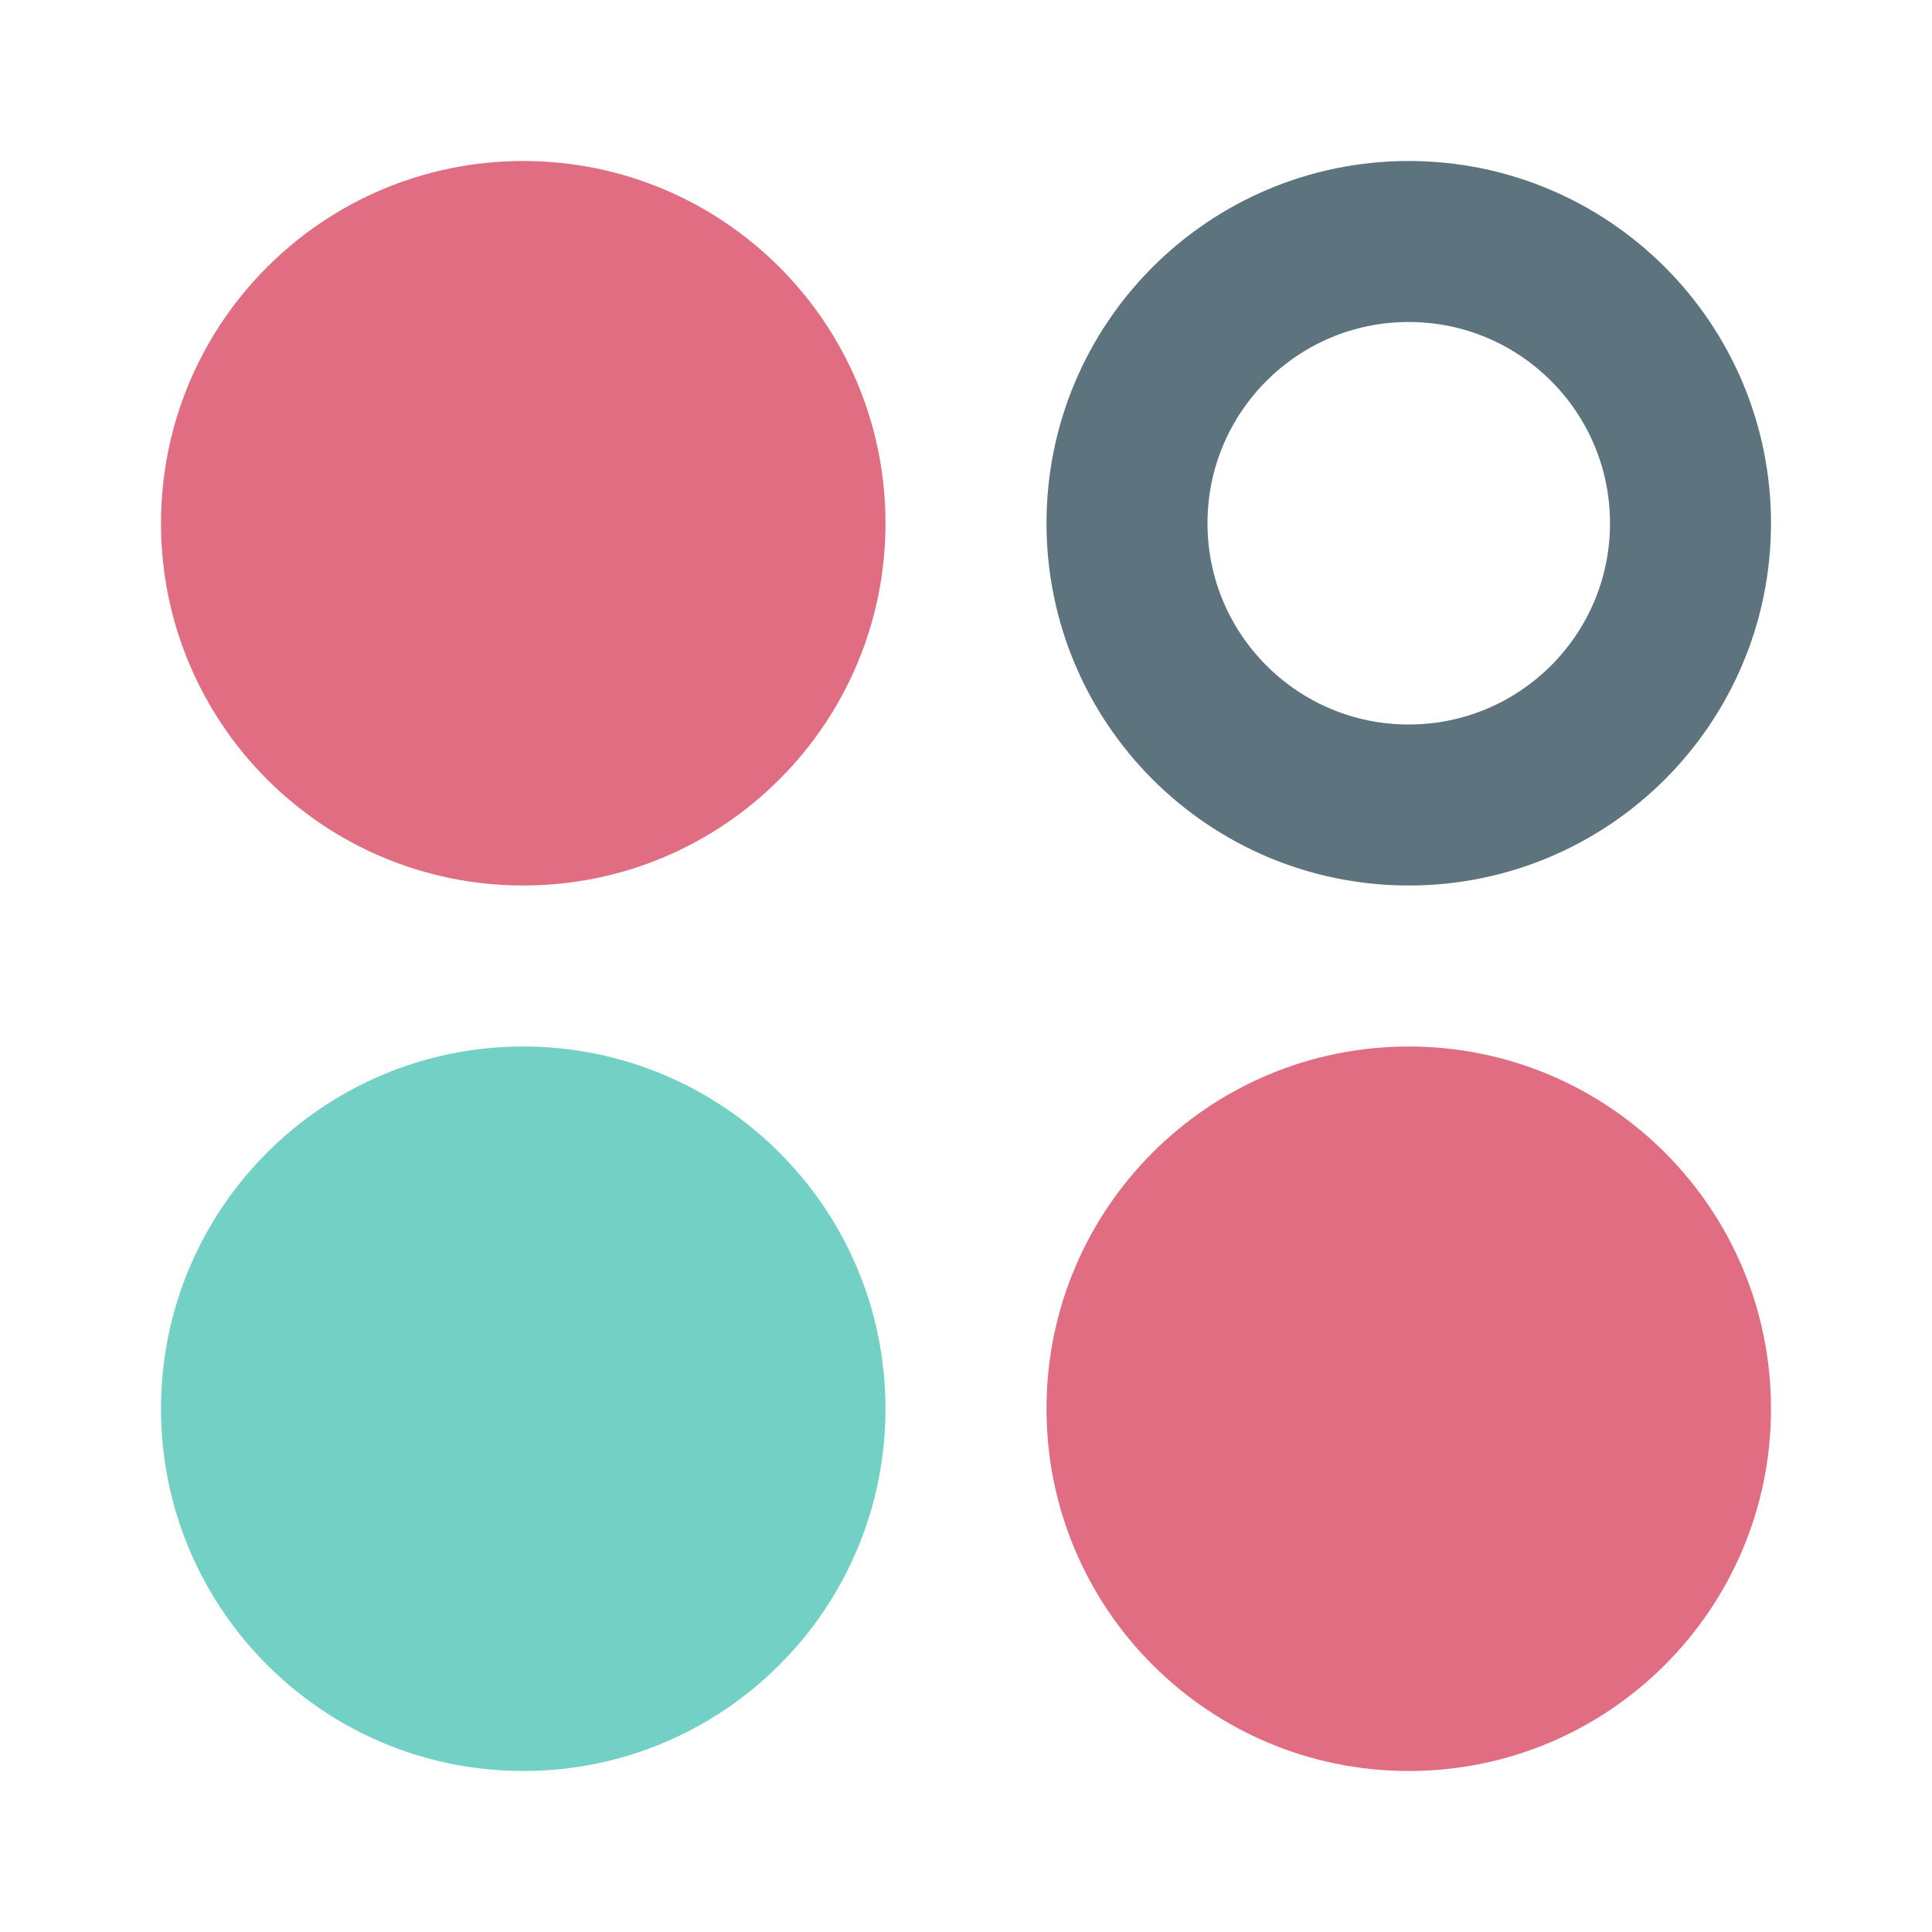
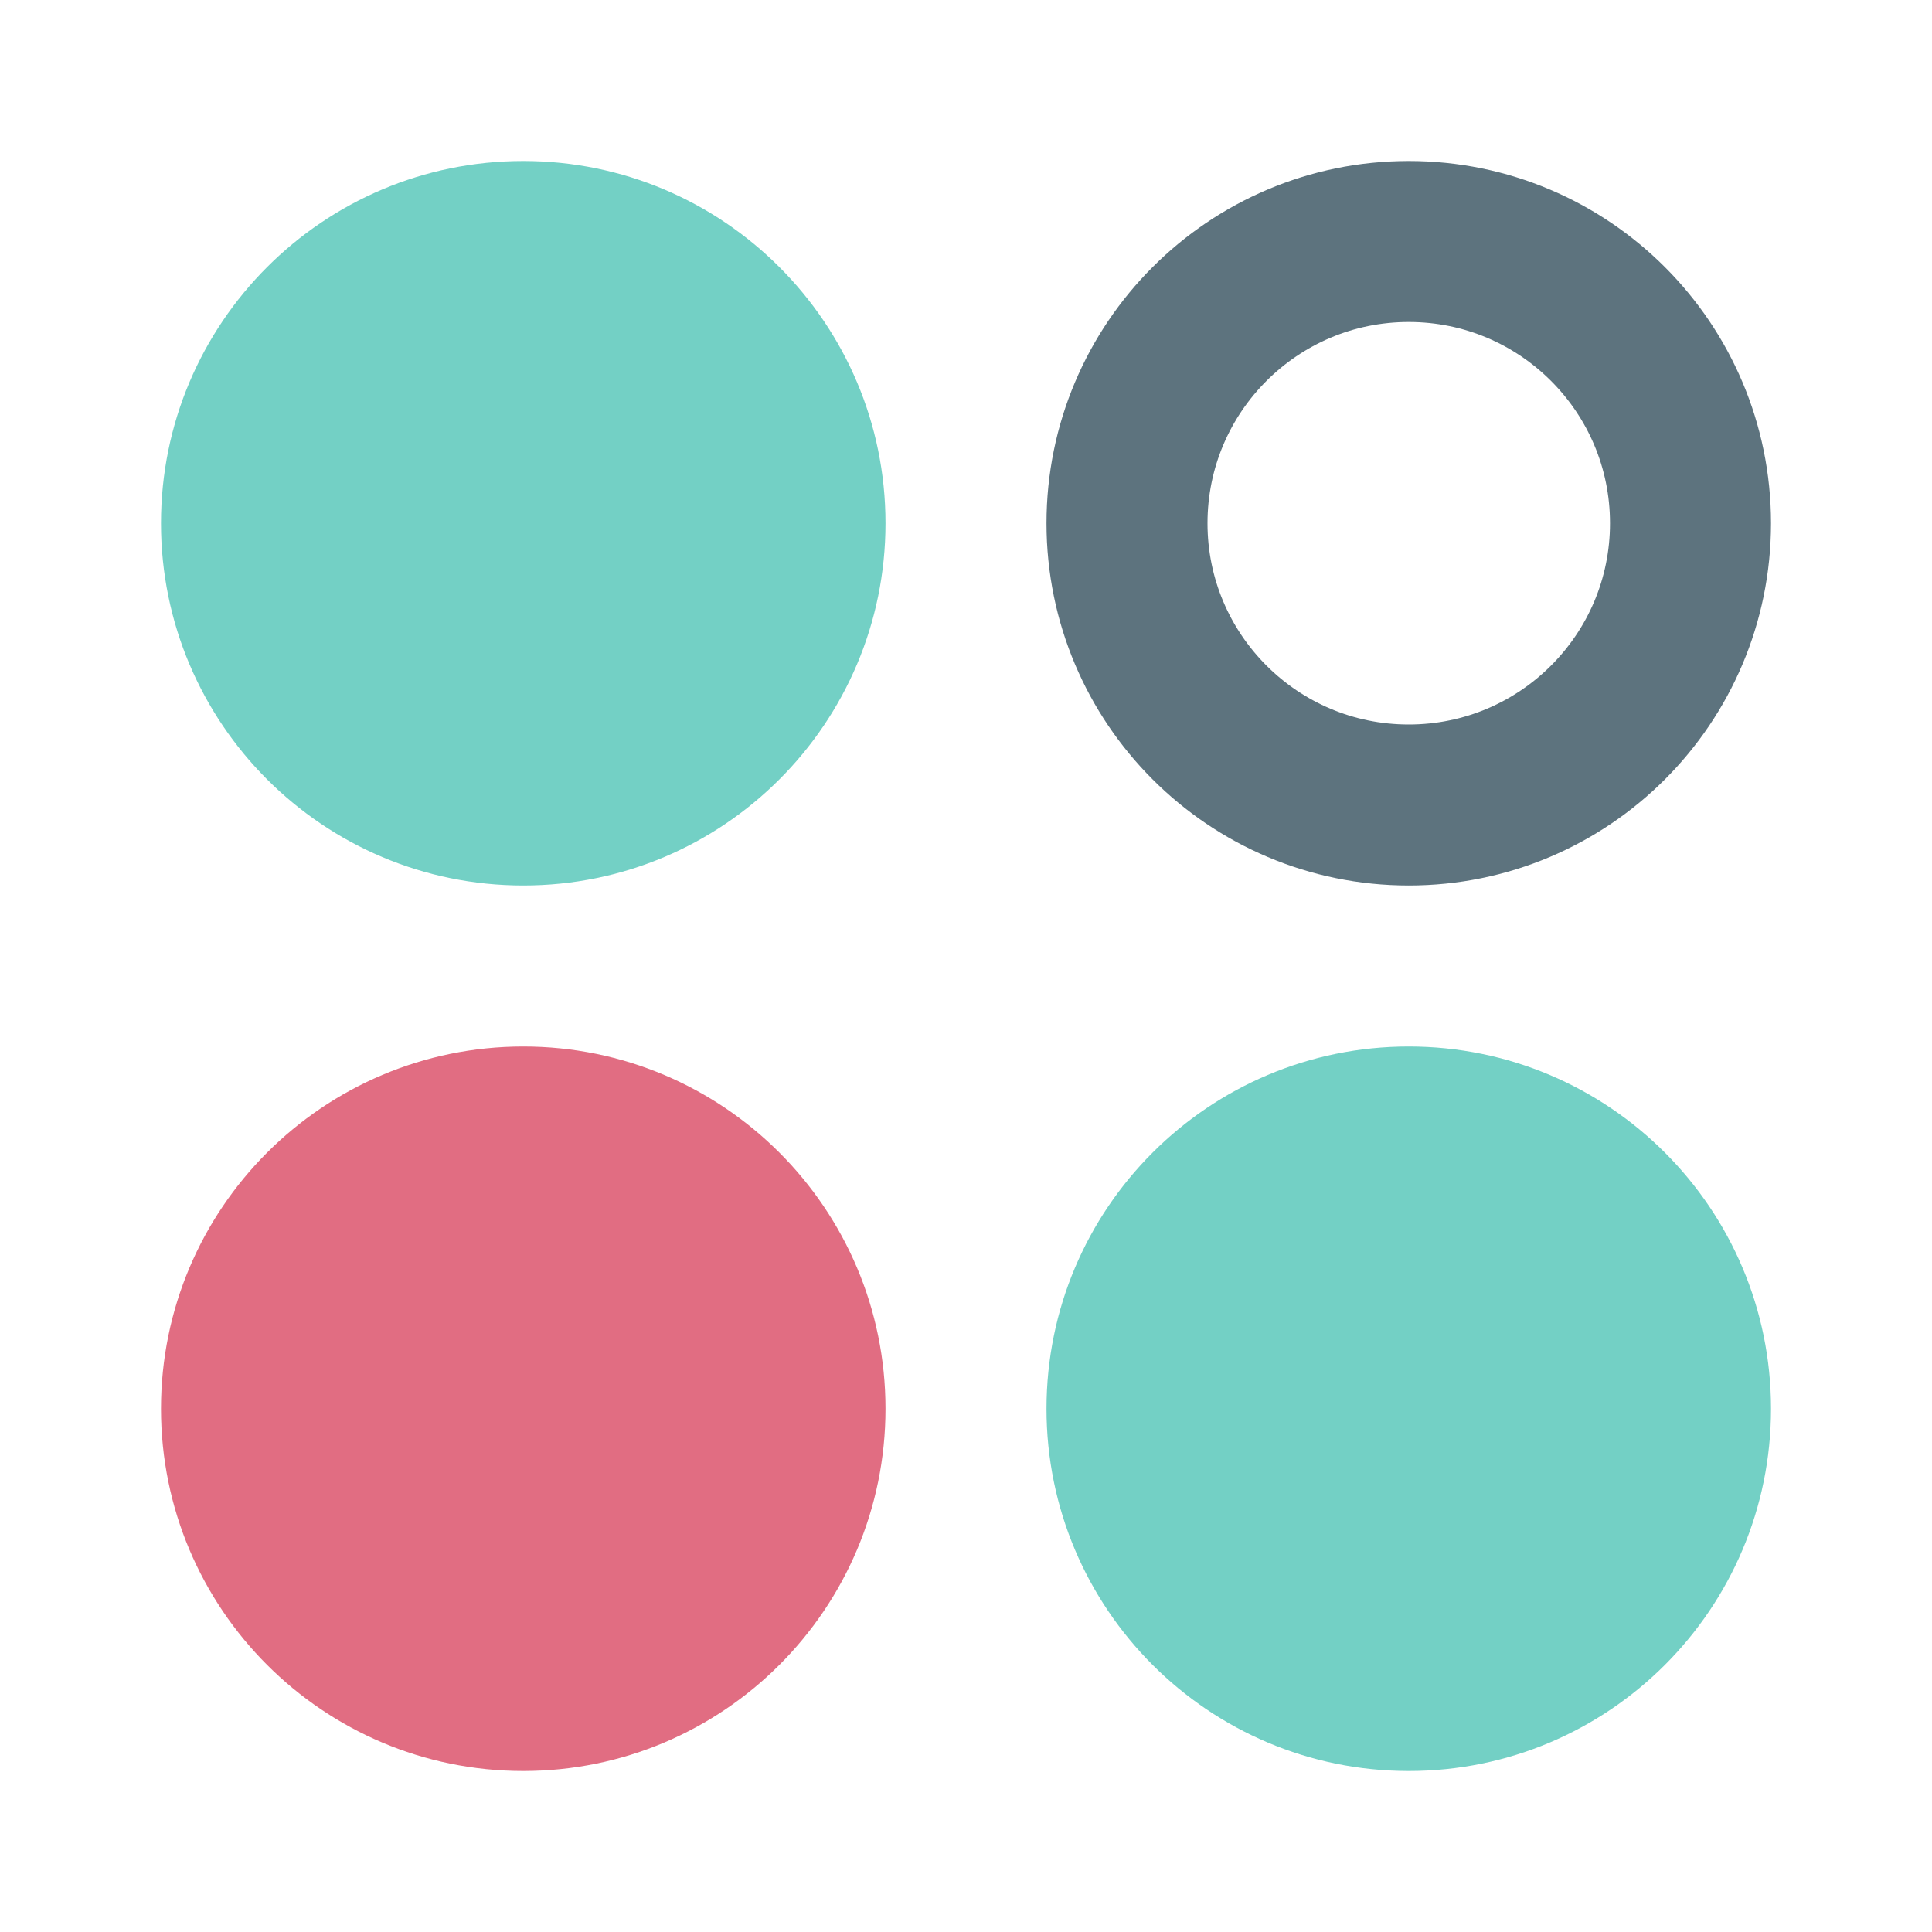
<svg xmlns="http://www.w3.org/2000/svg" width="24" height="24" viewBox="0 0 24 24" fill="none">
  <style>
	.red { fill: #E16D82; }
	.green { fill: #73D0C5; }
	.outline {
		stroke: #5D737E;
		stroke-width: 2px;
	}

	@media (prefers-color-scheme: dark) {
		.outline { stroke: #FCFFFD; }
	}
	</style>
-   <circle class="red" cx="6.5" cy="6.5" r="4.5" />
-   <circle class="green" cx="6.5" cy="17.5" r="4.5" />
-   <circle class="red" cx="17.5" cy="17.5" r="4.5" />
+   <circle class="green" cx="6.5" cy="6.5" r="4.5" />
+   <circle class="red" cx="6.5" cy="17.5" r="4.5" />
+   <circle class="green" cx="17.5" cy="17.5" r="4.5" />
  <circle class="outline" cx="17.5" cy="6.5" r="3.5" />
</svg>
